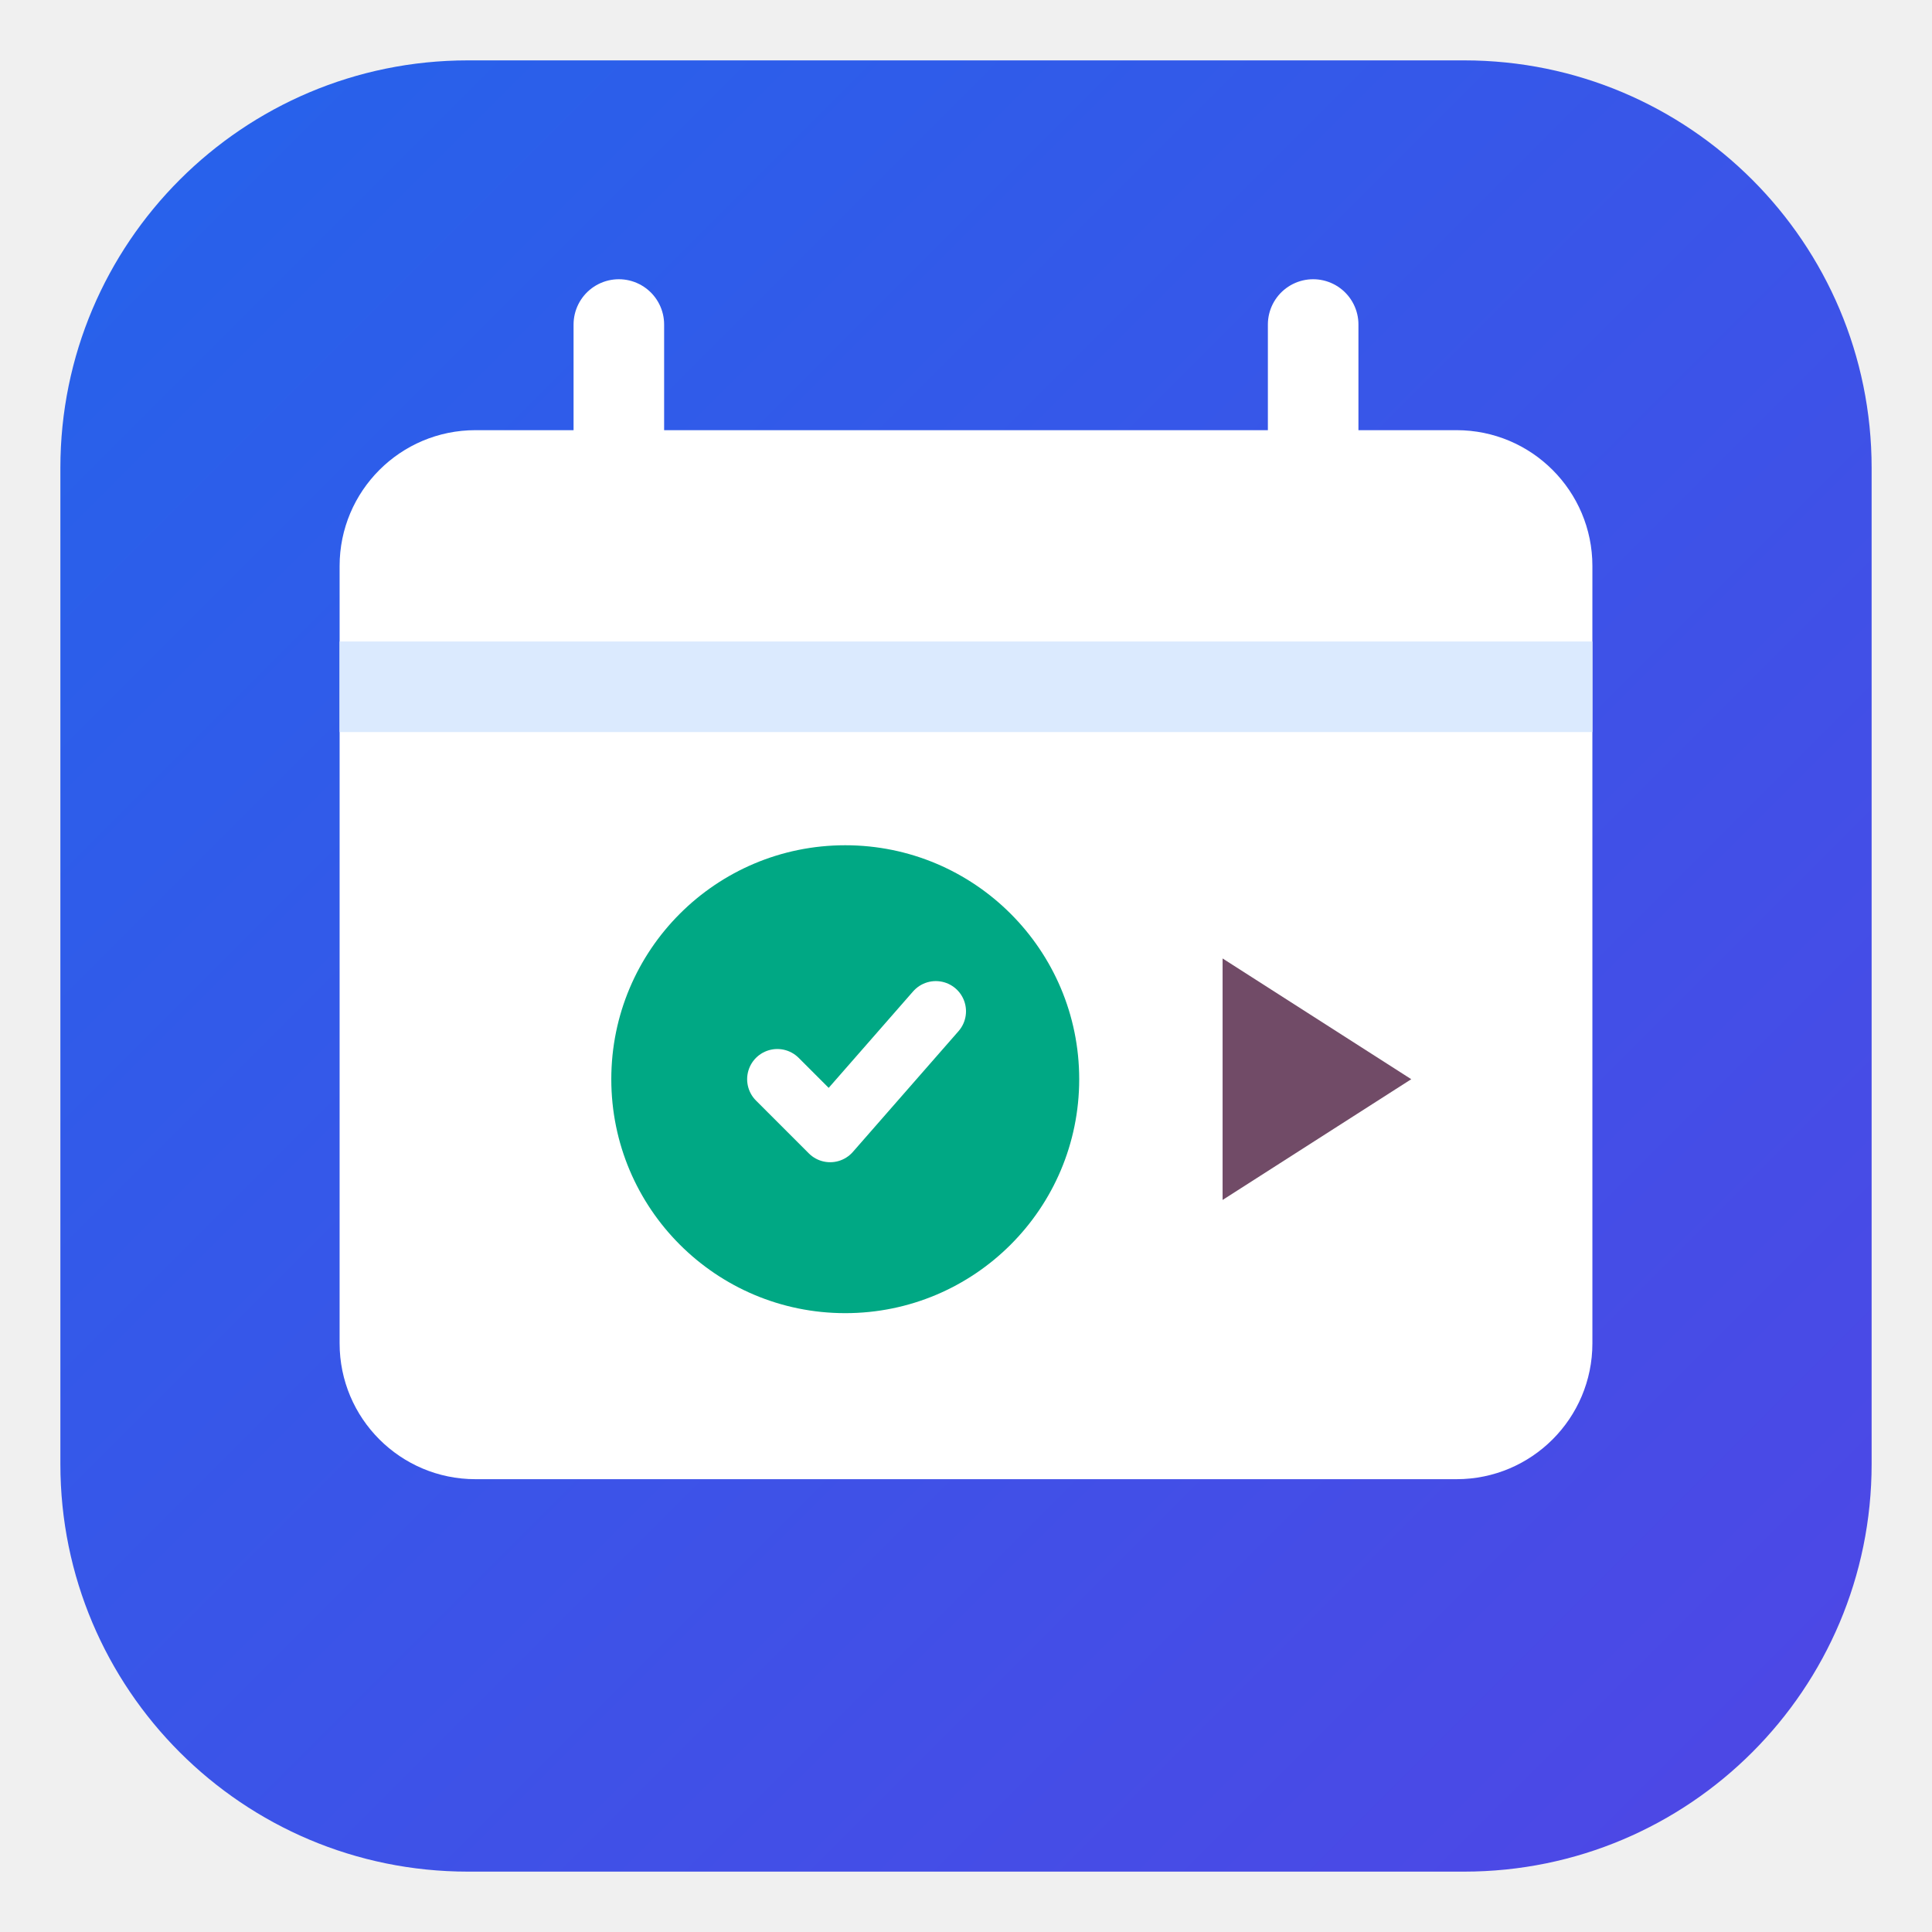
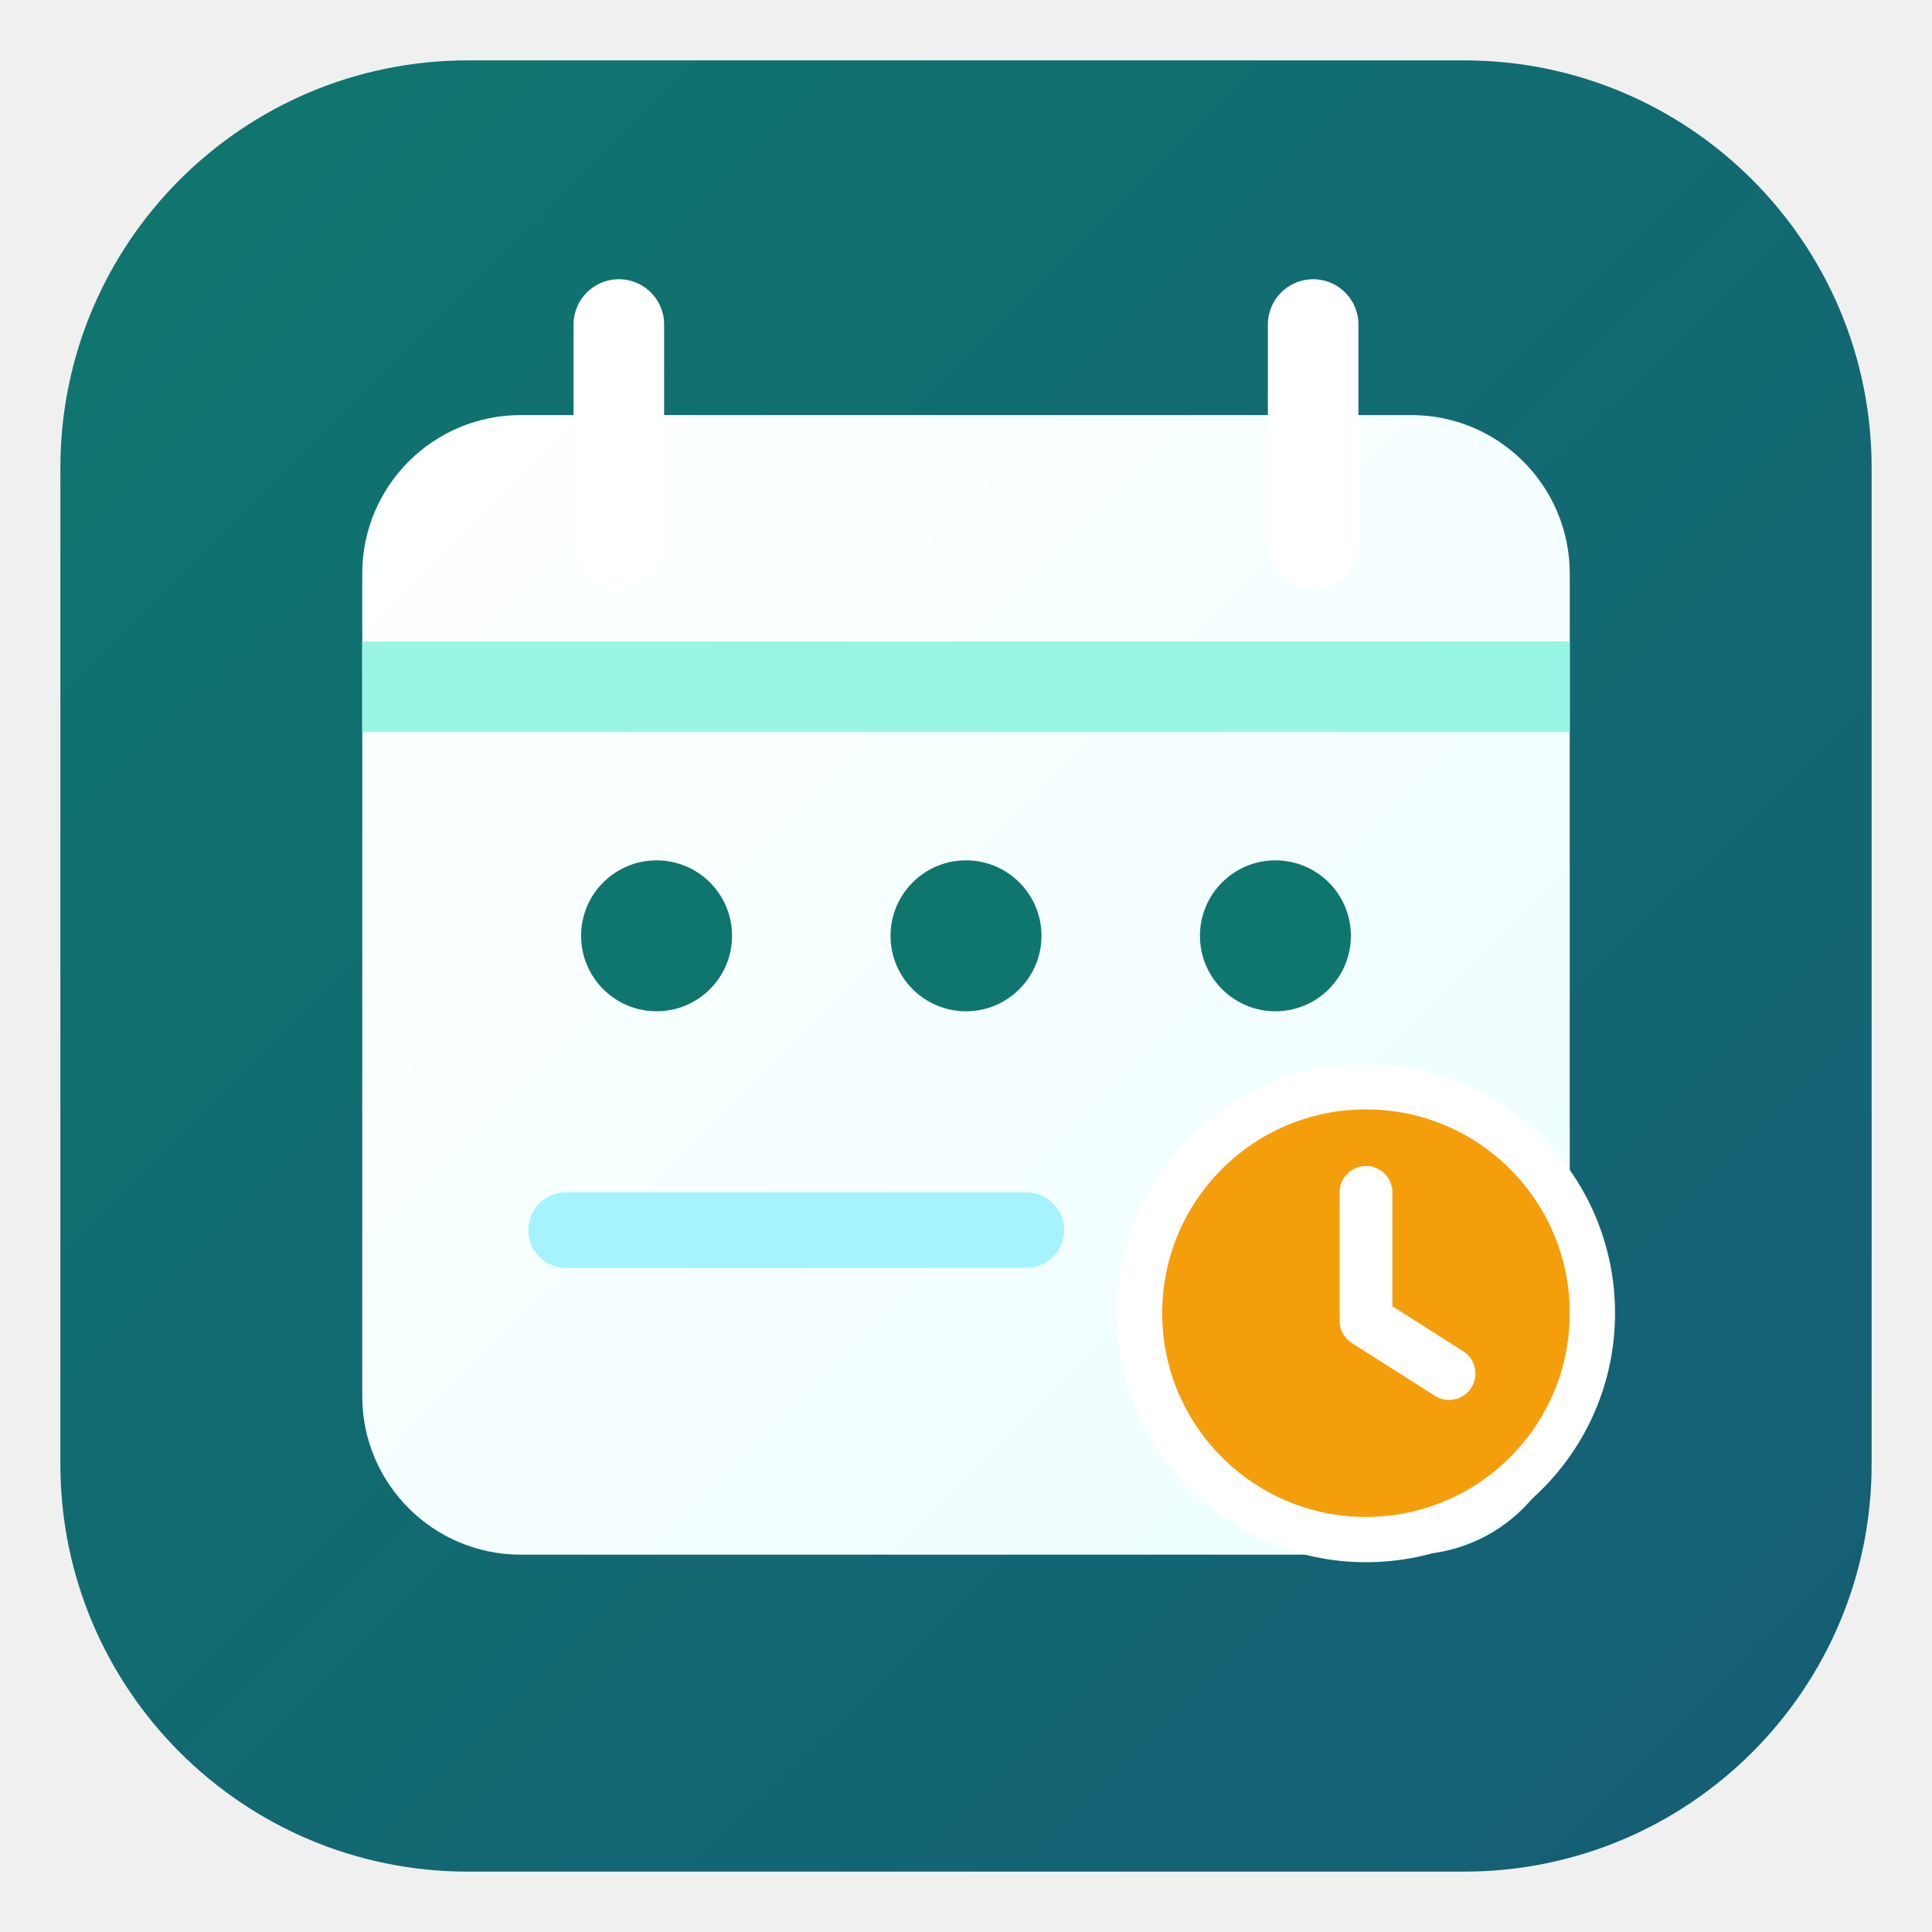
<svg xmlns="http://www.w3.org/2000/svg" viewBox="0 0 256 256">
  <defs>
-     <linearGradient id="g" x1="0" y1="0" x2="1" y2="1">
-       <stop stop-color="#2563eb" />
-       <stop offset="1" stop-color="#4f46e5" />
+     <linearGradient id="bg" x1="18" y1="18" x2="238" y2="240" gradientUnits="userSpaceOnUse">
+       <stop stop-color="#0F766E" />
+       <stop offset="1" stop-color="#155E75" />
+     </linearGradient>
+     <linearGradient id="sheet" x1="53" y1="55" x2="205" y2="205" gradientUnits="userSpaceOnUse">
+       <stop stop-color="#fff" />
+       <stop offset="1" stop-color="#ECFEFF" />
    </linearGradient>
  </defs>
-   <rect x="8" y="8" width="240" height="240" rx="54" fill="url(#g)" />
-   <rect x="45" y="57" width="166" height="139" rx="18" fill="#fff" />
-   <path d="M45 91h166" stroke="#dbeafe" stroke-width="12" />
-   <path d="M82 43v30M174 43v30" stroke="#fff" stroke-width="12" stroke-linecap="round" />
-   <circle cx="112" cy="143" r="31" fill="#00a884" />
-   <path d="m103 143 7 7 14-16" fill="none" stroke="#fff" stroke-width="8" stroke-linecap="round" stroke-linejoin="round" />
-   <path d="M162 127v32l25-16-25-16z" fill="#714b67" />
+   <rect x="8" y="8" width="240" height="240" rx="54" fill="url(#bg)" />
+   <rect x="48" y="55" width="160" height="151" rx="21" fill="url(#sheet)" />
+   <path d="M48 91h160" stroke="#99F6E4" stroke-width="12" />
+   <path d="M82 43v29M174 43v29" stroke="#fff" stroke-width="12" stroke-linecap="round" />
+   <circle cx="87" cy="124" r="10" fill="#0F766E" />
+   <circle cx="128" cy="124" r="10" fill="#0F766E" />
+   <circle cx="169" cy="124" r="10" fill="#0F766E" />
+   <path d="M75 163h61" stroke="#A5F3FC" stroke-width="10" stroke-linecap="round" />
+   <circle cx="181" cy="174" r="30" fill="#F59E0B" stroke="#fff" stroke-width="6" />
+   <path d="M181 158v17l11 7" fill="none" stroke="#fff" stroke-width="7" stroke-linecap="round" stroke-linejoin="round" />
</svg>
